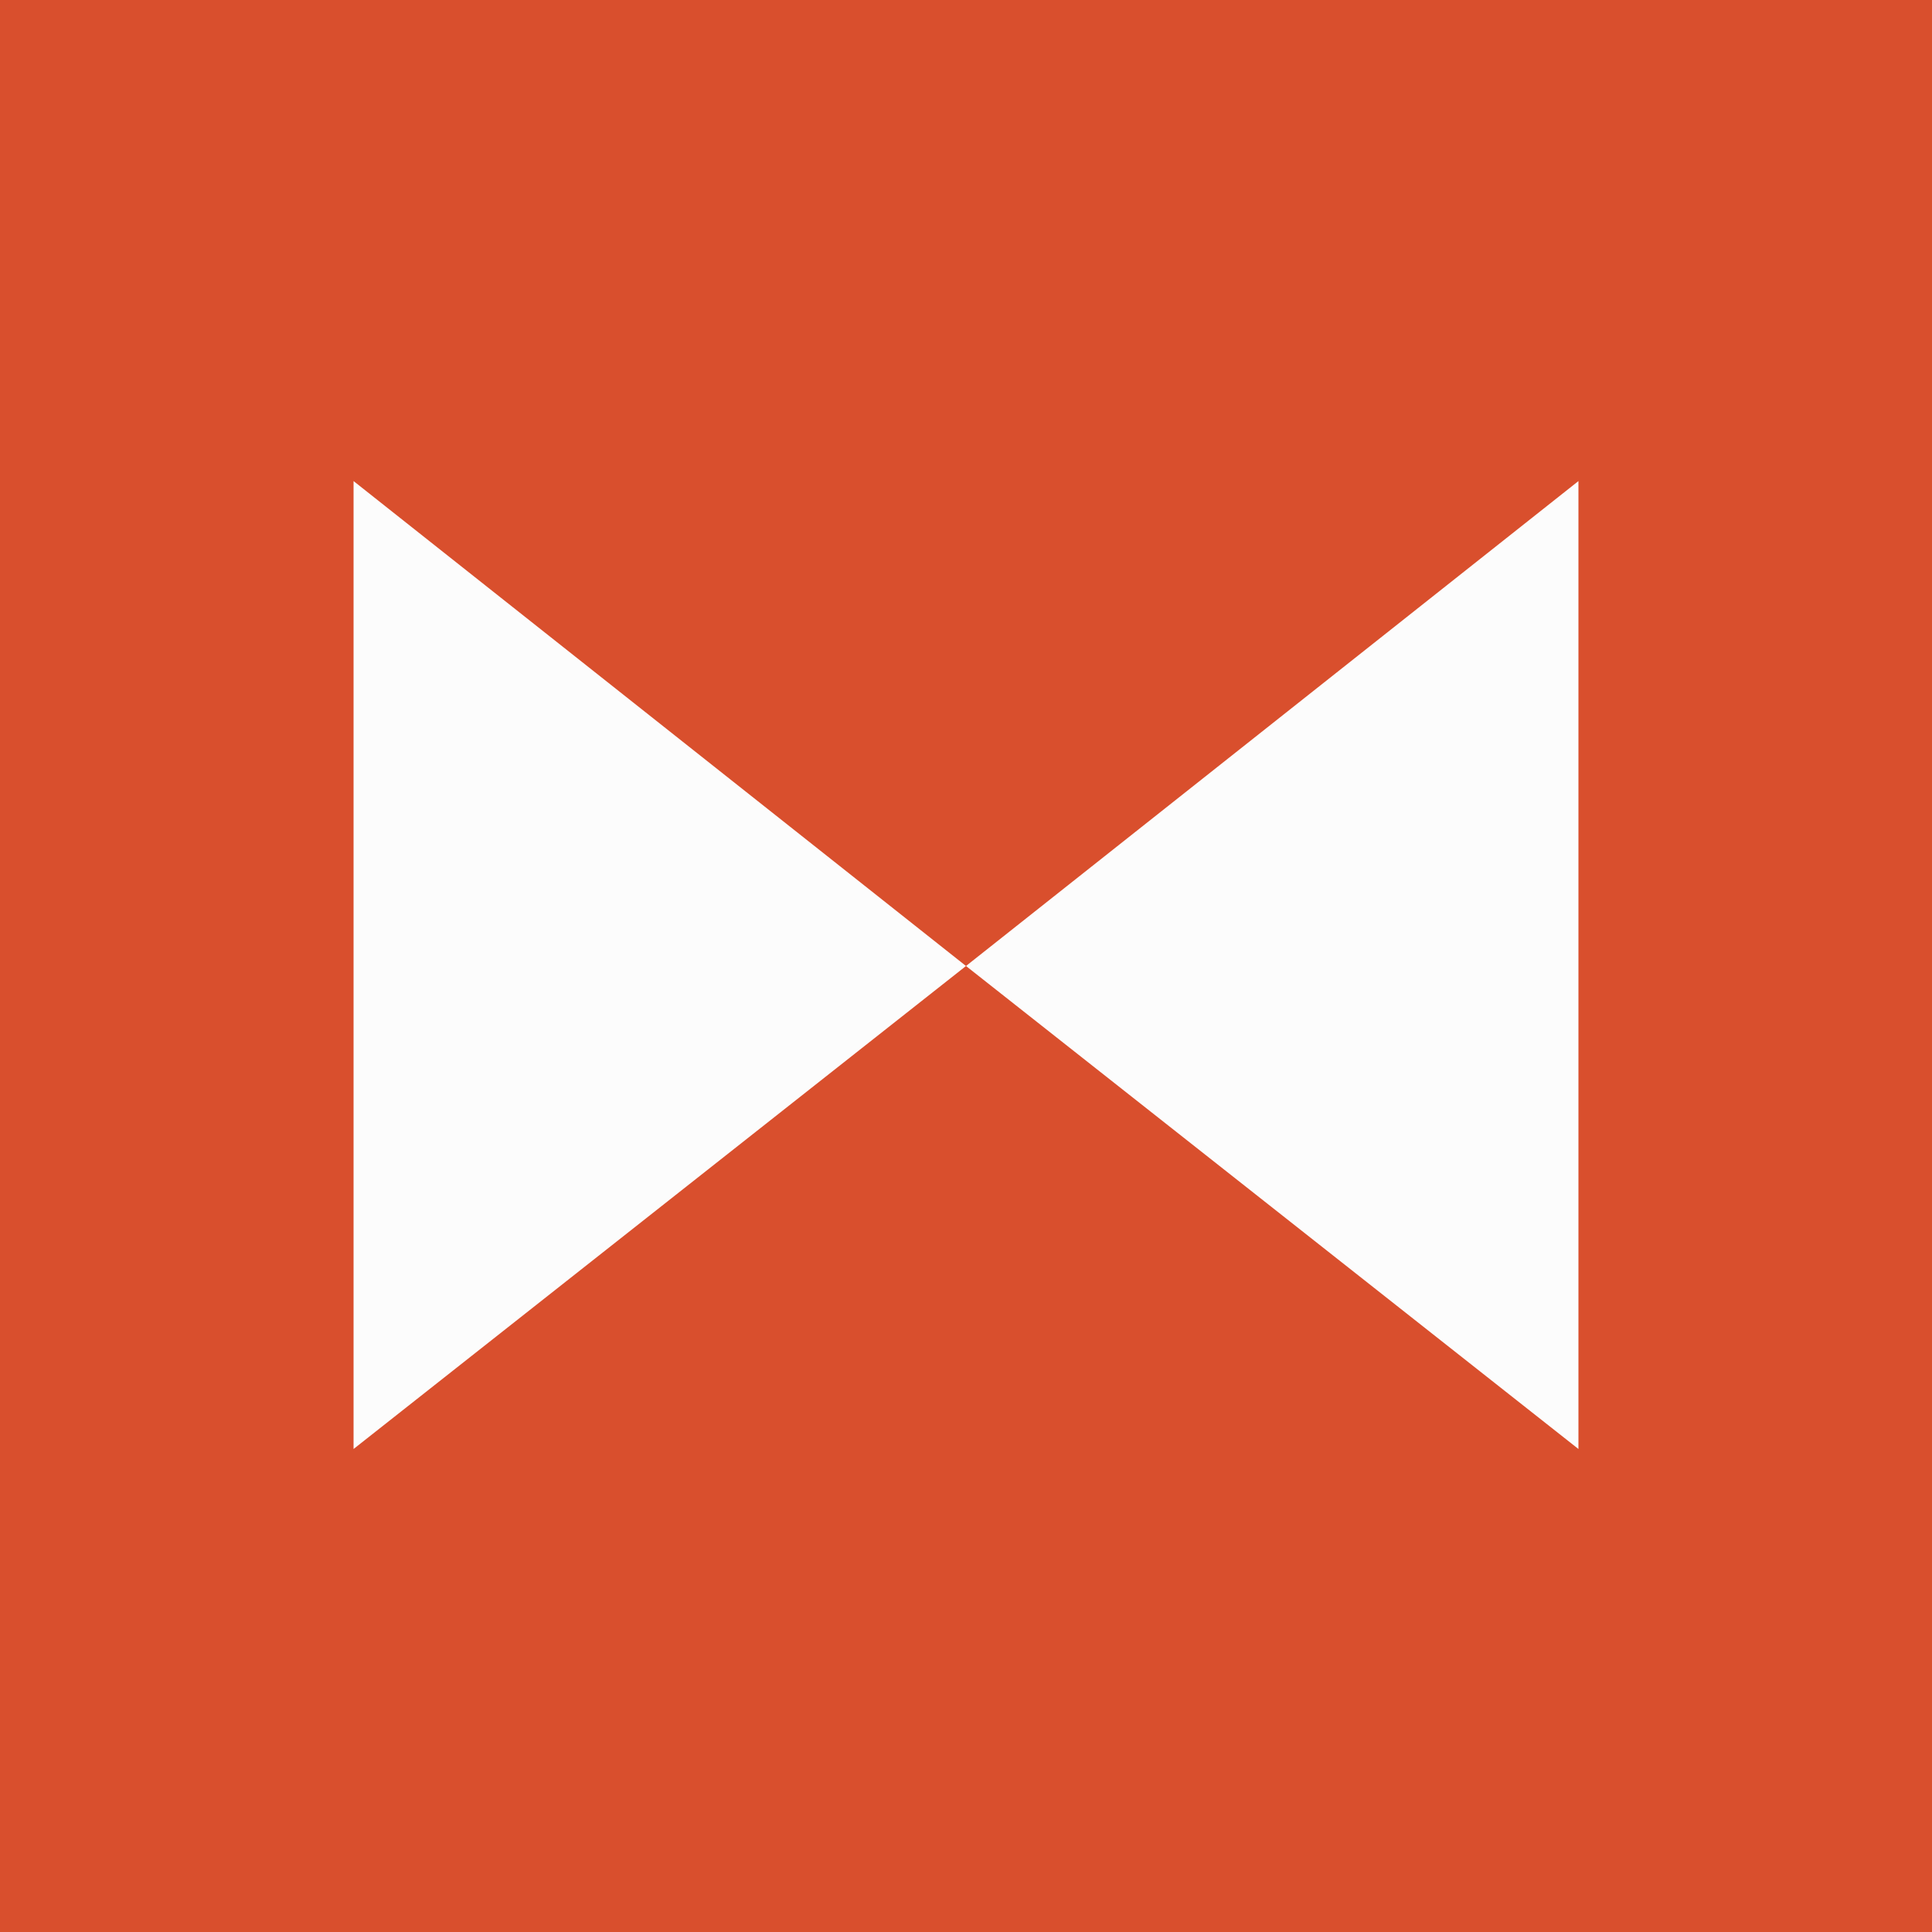
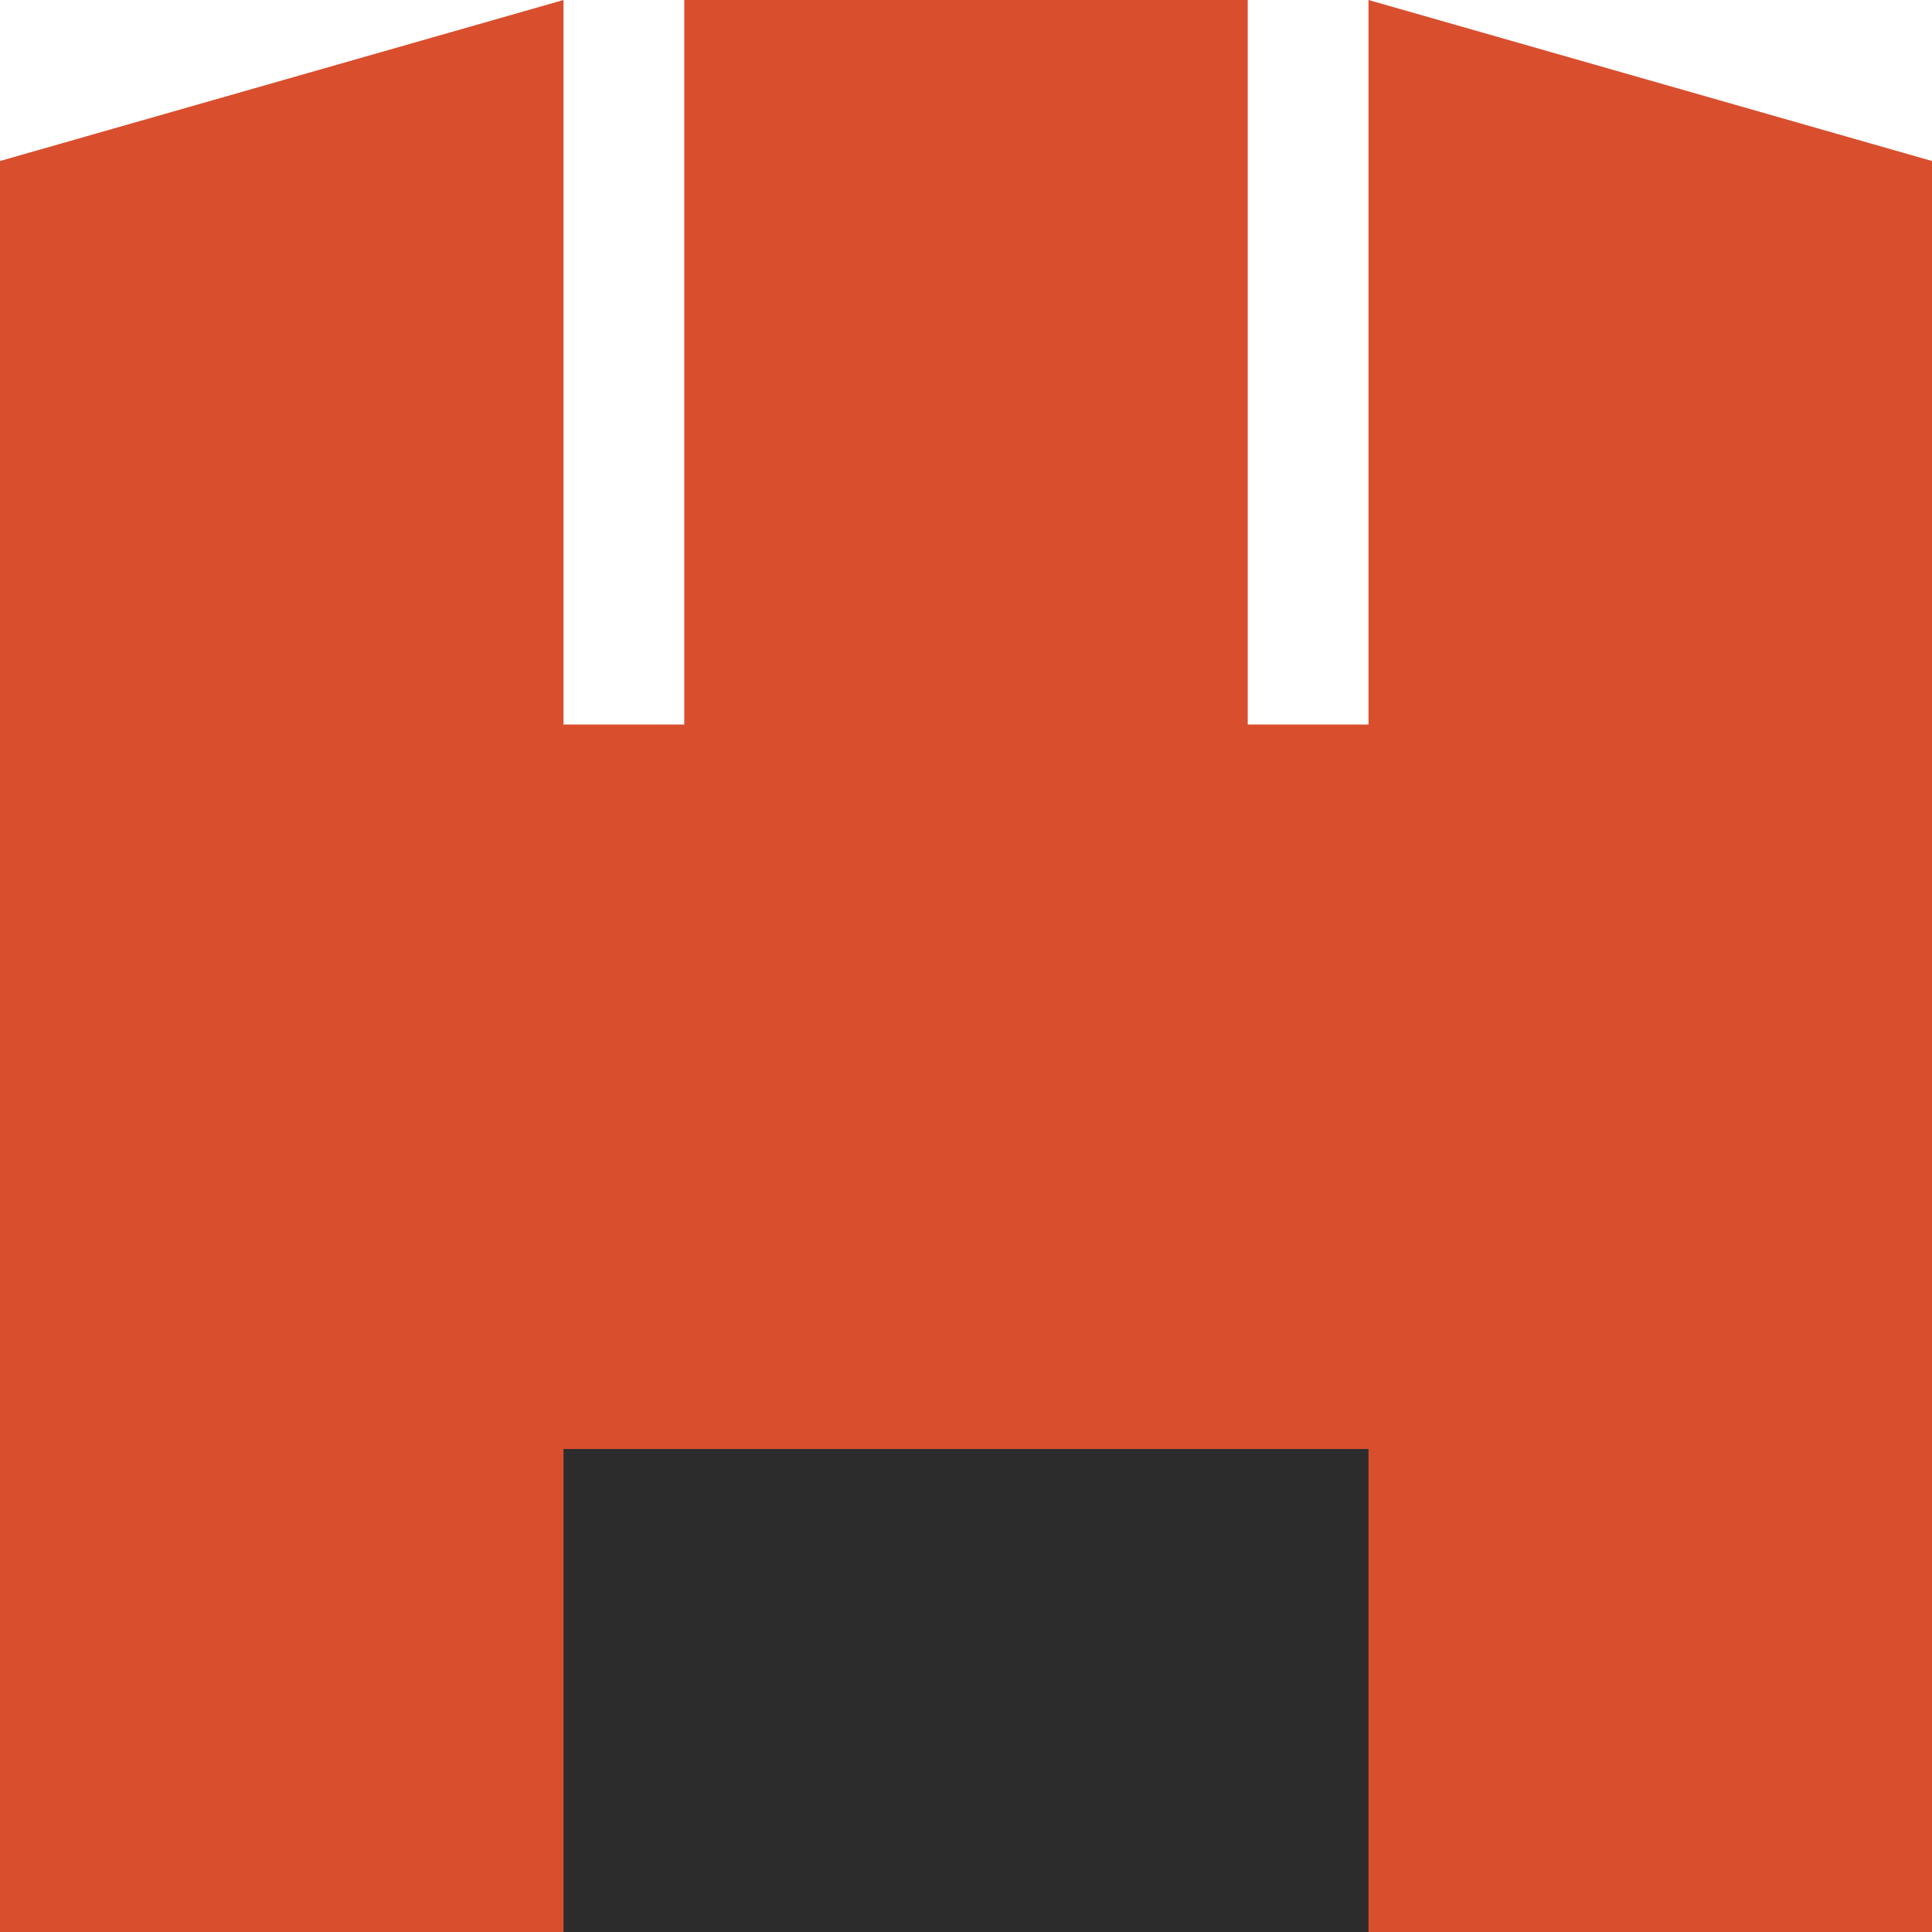
- <svg xmlns="http://www.w3.org/2000/svg" viewBox="0 0 1000 1000">
-   <rect width="1000" height="1000" fill="#D94F2D" />
-   <path fill="#FCFCFC" d="M183 249 500 500 183 750Z" />
-   <path fill="#FCFCFC" d="M817 249 500 500 817 750Z" />
+ <svg xmlns="http://www.w3.org/2000/svg" viewBox="0 0 1080 1080" role="img" aria-label="ATRIO">
+   <path fill="#D94F2D" d="M0,90 L315,0 V405 H382.5 V0 H697.5 V405 H765 V0 L1080,90 V1080 H0 Z" />
+   <path fill="#2C2C2C" d="M315,810 H765 V1080 H315 Z" />
</svg>
